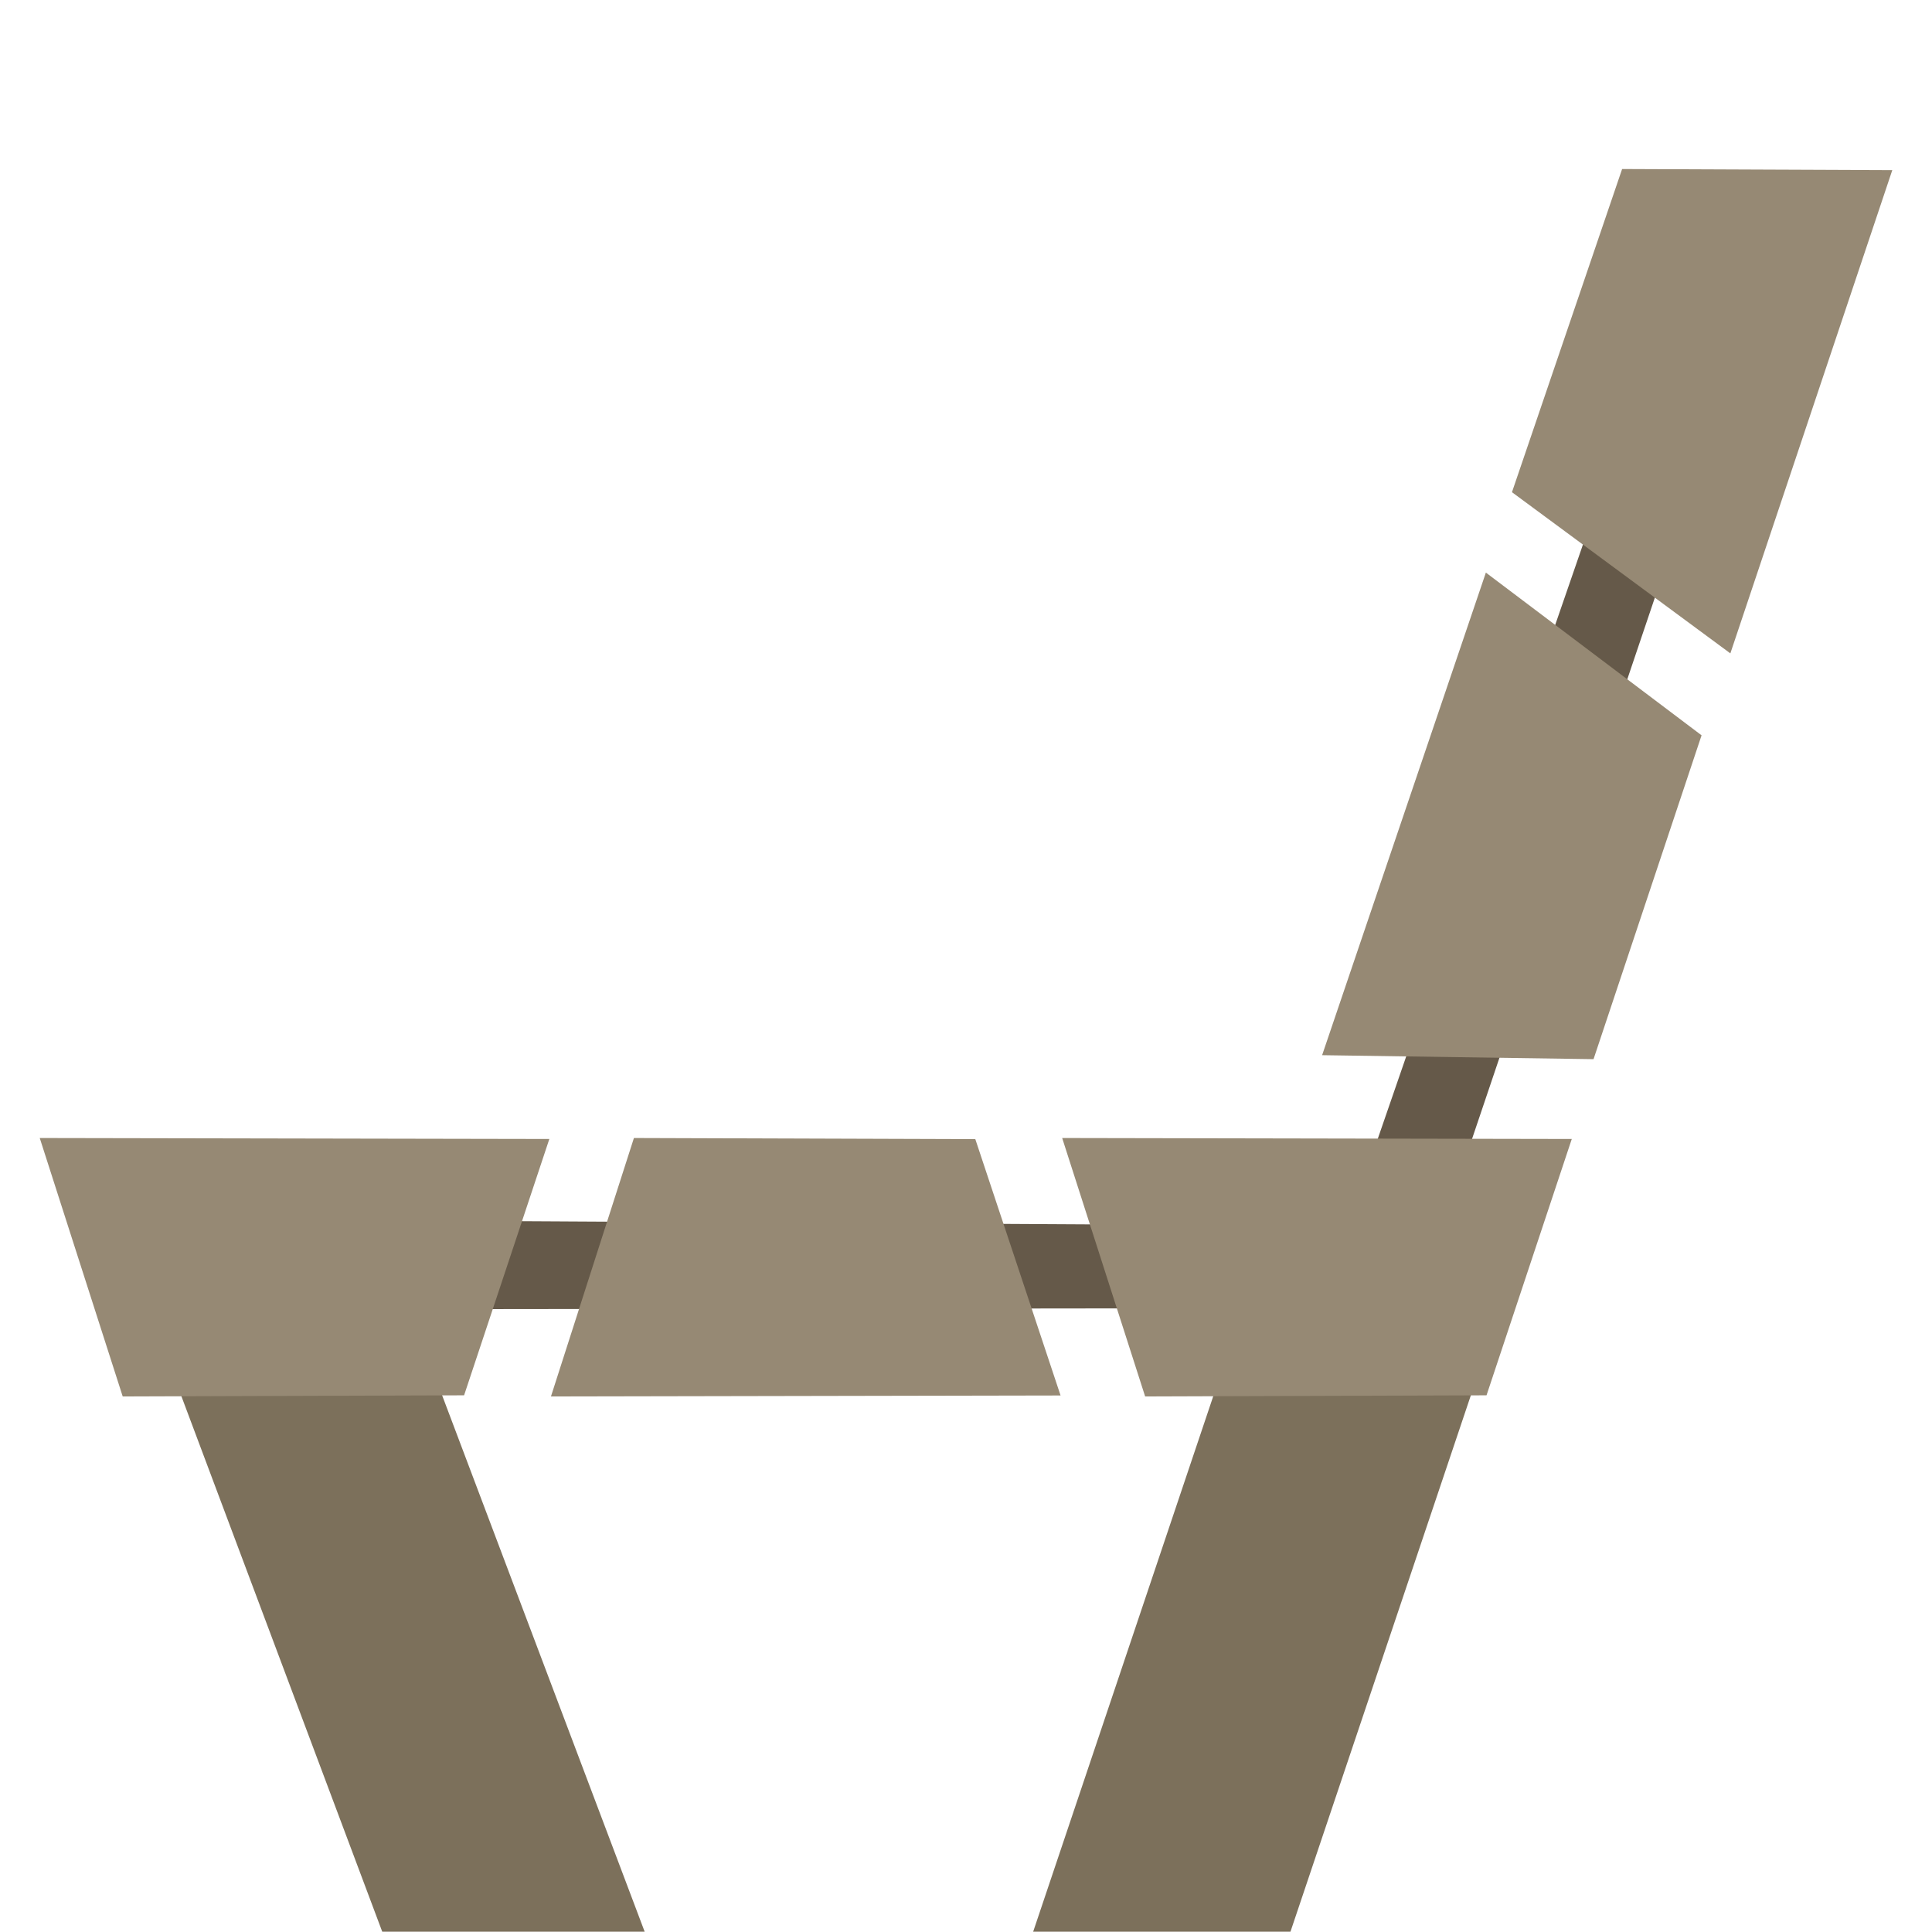
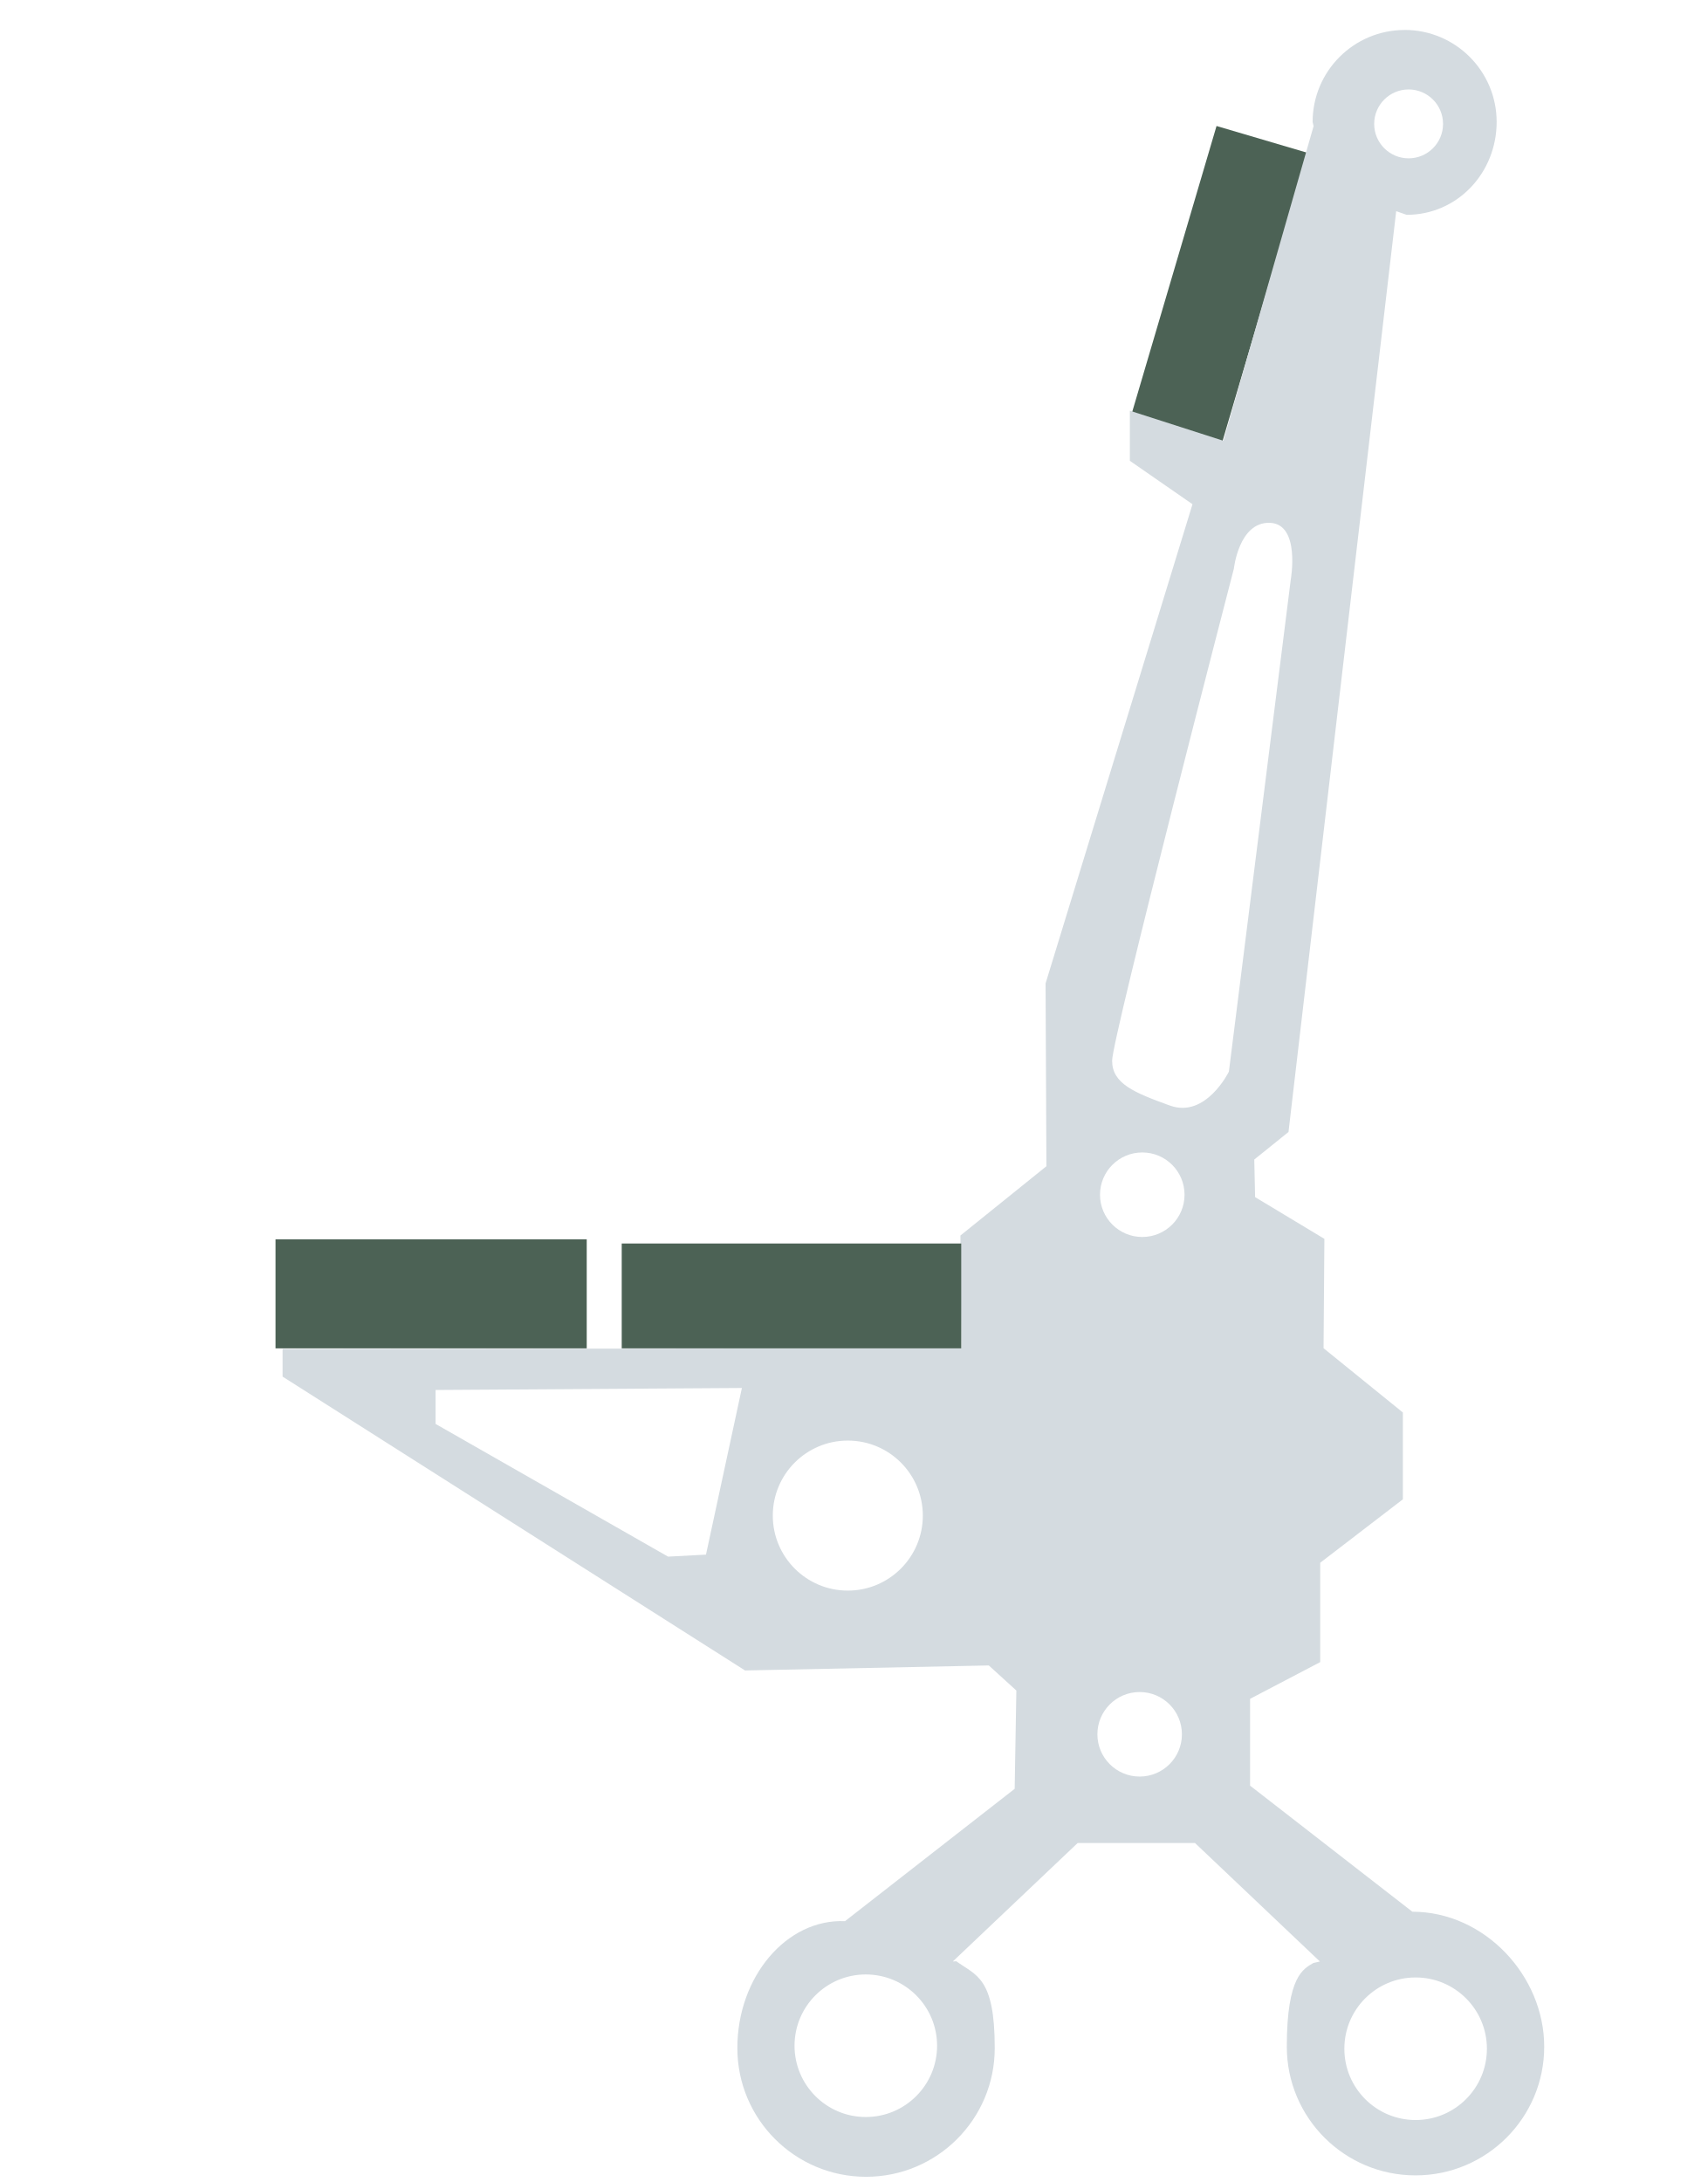
- <svg xmlns="http://www.w3.org/2000/svg" width="100%" height="100%" viewBox="0 0 90 90" version="1.1" xml:space="preserve" style="fill-rule:evenodd;clip-rule:evenodd;stroke-linejoin:round;stroke-miterlimit:2;">
-   <g id="bench-right" transform="matrix(0.635,0,0,0.635,-113.675,-31.92)">
-     <g transform="matrix(2.00017,-9.86076e-32,-9.86076e-32,2.00017,-10.4354,-1032.1)">
-       <path d="M140.702,586.079L139.93,589.12L102.592,589.163L101.552,585.86L140.702,586.079Z" style="fill:rgb(101,89,73);fill-rule:nonzero;" />
-     </g>
-     <g transform="matrix(2.00017,-9.86076e-32,-9.86076e-32,2.00017,-10.4354,-1032.1)">
-       <path d="M156.722,549.68L159.354,551.389L147.406,586.764L143.944,586.688L156.722,549.68Z" style="fill:rgb(101,89,73);fill-rule:nonzero;" />
-     </g>
-     <g transform="matrix(2.00017,-9.86076e-32,-9.86076e-32,2.00017,-10.4354,-1032.1)">
-       <path d="M99.644,587.744L108.737,611.987L118.362,611.987L108.033,584.633L99.644,587.744Z" style="fill:rgb(124,112,91);fill-rule:nonzero;" />
-     </g>
-     <g transform="matrix(2.00017,-9.86076e-32,-9.86076e-32,2.00017,-10.4354,-1032.1)">
-       <path d="M132.611,611.987L142.048,611.987L150.259,587.572L140.992,587.066L132.611,611.987Z" style="fill:rgb(124,112,91);fill-rule:nonzero;" />
-     </g>
-     <g transform="matrix(2.00017,-9.86076e-32,-9.86076e-32,2.00017,-10.4354,-1032.1)">
-       <path d="M111.739,592.314L114.866,582.912L96.175,582.877L99.218,592.356L111.739,592.314Z" style="fill:rgb(150,137,116);fill-rule:nonzero;" />
-     </g>
-     <g transform="matrix(2.00017,-9.86076e-32,-9.86076e-32,2.00017,-10.4354,-1032.1)">
-       <path d="M149.239,592.314L152.366,582.912L133.675,582.877L136.718,592.356L149.239,592.314Z" style="fill:rgb(150,137,116);fill-rule:nonzero;" />
-     </g>
-     <g transform="matrix(2.00017,-9.86076e-32,-9.86076e-32,2.00017,-10.4354,-1032.1)">
-       <path d="M130.489,582.918L133.616,592.32L114.925,592.356L117.968,582.877L130.489,582.918Z" style="fill:rgb(150,137,116);fill-rule:nonzero;" />
-     </g>
-     <g transform="matrix(2.00017,-9.86076e-32,-9.86076e-32,2.00017,-10.4354,-1032.1)">
-       <path d="M157.126,568.107L149.215,562.139L143.209,579.839L153.164,579.985L157.126,568.107Z" style="fill:rgb(150,137,116);fill-rule:nonzero;" />
-     </g>
-     <g transform="matrix(2.00017,-9.86076e-32,-9.86076e-32,2.00017,-10.4354,-1032.1)">
-       <path d="M154.212,547.337L164.121,547.378L158.182,565.102L150.172,559.19L154.212,547.337Z" style="fill:rgb(150,137,116);fill-rule:nonzero;" />
-     </g>
+ <svg xmlns="http://www.w3.org/2000/svg" width="90" height="115" viewBox="0 0 90 115" version="1.1" xml:space="preserve" style="clip-rule:evenodd;fill-rule:evenodd;stroke-linejoin:round;stroke-miterlimit:2" id="svg9">
+   <defs id="defs9" />
+   <g id="g5-5" transform="matrix(1.069375,0,0,1.069375,-75.8808,-101.2415)">
+     <rect style="fill:#4c6255;fill-opacity:1;stroke:none;stroke-width:0.32;stroke-linejoin:round" id="rect1" width="4.677" height="14.855" x="-158.787" y="59.723" transform="matrix(-0.9591445,-0.2829167,-0.2829167,0.9591445,0,0)" />
+     <path id="path2-4" style="fill:#d4dbe0;fill-opacity:1;stroke:none;stroke-width:0.32;stroke-linejoin:round;stroke-opacity:1" d="m 140.188,96.149 c 2.505,-1.78e-4 4.535,2.03 4.535,4.535 -1e-4,2.505 -1.931,4.577 -4.436,4.577 l -0.515,-0.18 -5.308,45.382 -1.687,1.358 0.041,1.852 3.415,2.057 -0.041,5.39 3.909,3.168 v 4.279 l -4.074,3.127 v 4.896 l -3.456,1.81 v 4.279 l 7.997,6.213 c 3.552,0 6.499,3.149 6.499,6.652 -1.1e-4,3.503 -2.84,6.343 -6.343,6.343 -3.503,-10e-5 -6.343,-2.84 -6.343,-6.343 -1.9e-4,-3.503 0.831,-3.833 1.306,-4.125 l 0.324,-0.074 -6.154,-5.838 h -5.785 l -6.154,5.838 0.172,-0.012 c 0.977,0.712 1.896,0.777 1.896,4.28 -1.1e-4,3.503 -2.84,6.343 -6.343,6.343 -3.503,1.9e-4 -6.343,-2.84 -6.343,-6.343 -1.9e-4,-3.503 2.418,-6.379 5.306,-6.255 l 8.362,-6.523 0.083,-4.845 -1.358,-1.235 -12.014,0.247 -22.794,-14.483 v -1.358 l 33.45,-0.041 -0.041,-5.554 4.238,-3.415 -0.041,-9.01 7.241,-23.617 -3.086,-2.139 v -2.469 l 4.609,1.481 4.446,-15.509 -0.048,-0.202 c -1.7e-4,-2.505 2.03,-4.535 4.535,-4.535 z m 0.196,2.933 c -0.937,1.24e-4 -1.697,0.76 -1.697,1.698 1.3e-4,0.937 0.76,1.697 1.697,1.697 0.937,-1.2e-4 1.697,-0.76 1.697,-1.697 1.6e-4,-0.937 -0.76,-1.697 -1.697,-1.698 z m -6.843,21.359 c -1.525,-0.049 -1.77,2.262 -1.77,2.262 0,0 -6,23.114 -6,24.246 0,1.131 1.082,1.574 2.853,2.213 1.77,0.639 2.902,-1.672 2.902,-1.672 l 3.049,-24.246 c 0,0 0.492,-2.754 -1.032,-2.803 z m -6.284,31.031 c -1.15,-1e-5 -2.083,0.932 -2.083,2.083 -1e-5,1.15 0.932,2.083 2.083,2.083 1.15,1e-5 2.083,-0.932 2.083,-2.083 1e-5,-1.15 -0.932,-2.083 -2.083,-2.083 z m -19.733,11.608 -15.098,0.099 v 1.672 l 11.459,6.541 1.869,-0.099 z m 5.22,2.592 c -2.042,-1.3e-4 -3.697,1.655 -3.697,3.697 -1.4e-4,2.042 1.655,3.698 3.697,3.697 2.042,-1.4e-4 3.697,-1.656 3.697,-3.697 -1.5e-4,-2.042 -1.655,-3.697 -3.697,-3.697 z m 14.384,12.393 c -1.15,-10e-6 -2.083,0.932 -2.083,2.083 -1e-5,1.15 0.932,2.083 2.083,2.083 1.15,1e-5 2.083,-0.932 2.083,-2.083 10e-6,-1.15 -0.932,-2.083 -2.083,-2.083 z m -13.497,13.919 c -1.94,8e-5 -3.513,1.573 -3.513,3.513 8e-5,1.94 1.573,3.513 3.513,3.513 1.94,-8e-5 3.513,-1.573 3.513,-3.513 -8e-5,-1.94 -1.573,-3.513 -3.513,-3.513 z m 27.099,0.148 c -1.941,8e-5 -3.514,1.573 -3.513,3.514 7e-5,1.94 1.573,3.513 3.513,3.513 1.94,-8e-5 3.513,-1.573 3.513,-3.513 2.1e-4,-1.941 -1.573,-3.514 -3.513,-3.514 z" />
+     <rect style="fill:#4c6255;fill-opacity:1;stroke:none;stroke-width:0.32;stroke-linejoin:round;stroke-opacity:1" id="rect5" width="16.733" height="5.168" x="-118.334" y="155.959" ry="2.584" rx="0" transform="scale(-1,1)" />
+     <rect style="fill:#4c6255;fill-opacity:1;stroke:none;stroke-width:0.32;stroke-linejoin:round;stroke-opacity:1" id="rect5-7" width="15.339" height="5.373" x="-99.876" y="155.754" ry="2.563" rx="0" transform="scale(-1,1)" />
  </g>
</svg>
